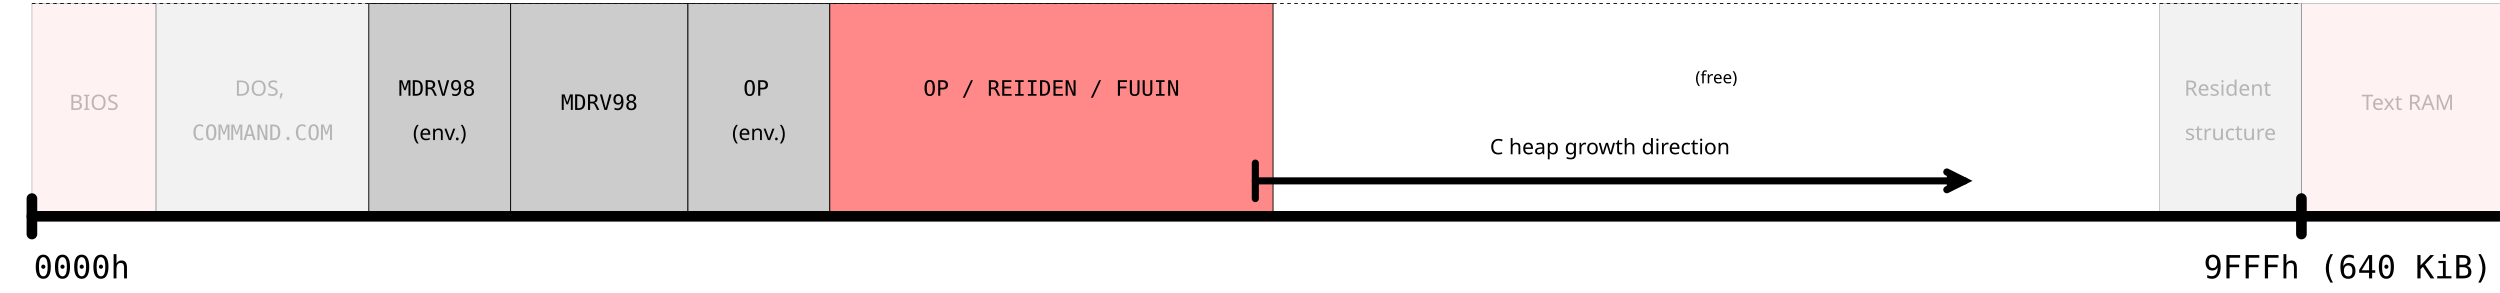
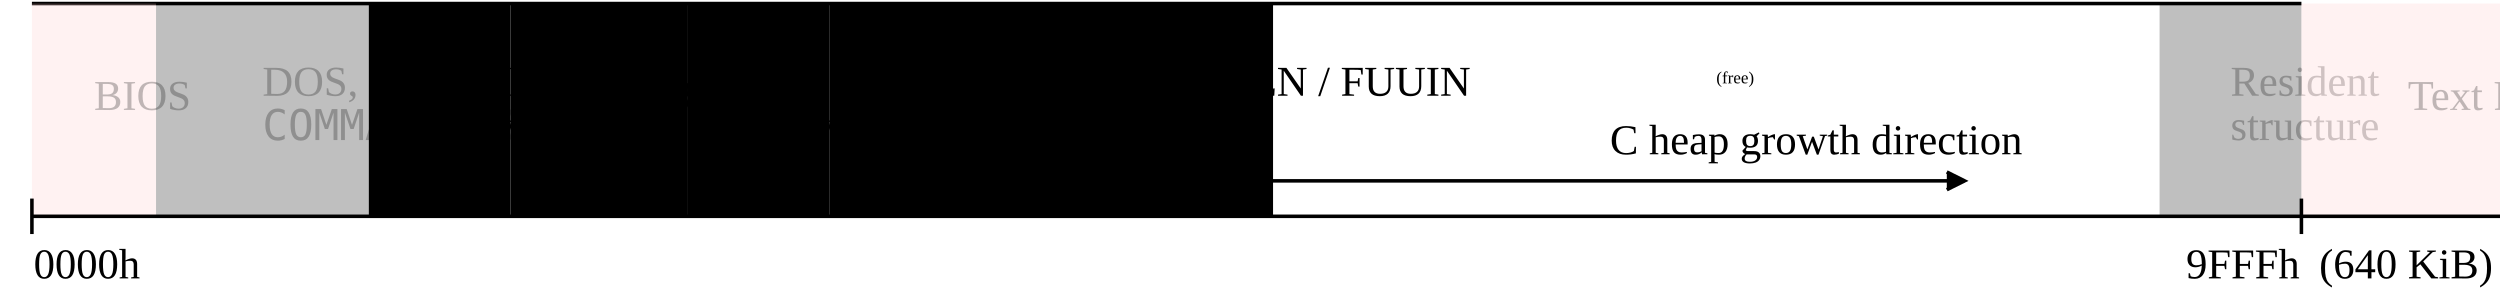
- <svg xmlns="http://www.w3.org/2000/svg" viewBox="-9 -1 705 82.5">
-   <style type="text/css">
- 		text {
- 			font-family: sans-serif;
- 			line-height: 125%;
- 			text-anchor: middle;
- 			font-size: 0.5em;
- 		}
- 		text.label {
- 			alignment-baseline: middle;
- 		}
- 		.label.binary {
- 			font-family: monospace;
- 		}
- 		text.number {
- 			font-family: monospace;
- 			font-size: 0.75em;
- 		}
- 		path {
- 			stroke-linecap: round;
- 			stroke-width: 3;
- 		}
- 		.heap {
- 			stroke-linecap: round;
- 			stroke-width: 2;
- 		}
- 		path.alloc {
- 			stroke: black;
- 			fill: #ccc;
- 			stroke-width: .25;
- 		}
- 		path.alloc.th01 {
- 			stroke: black;
- 			fill: #f88;
- 			stroke-width: .25;
- 		}
- 		line.alloc.free {
- 			stroke-width: .25;
- 			stroke-dasharray: 1;
- 		}
- 		path.alloc.fixed {
- 			fill: #fcc;
- 		}
- 		</style>
+ <svg xmlns="http://www.w3.org/2000/svg" xmlns:html="http://www.w3.org/1999/xhtml" viewBox="-9 -1 705 82.5">
+   <html:link rel="stylesheet" href="/static/heap.css" type="text/css" />
  <line class="alloc free" x1="0" y1="0" x2="640" y2="0" stroke="#000" />
  <text class="label" x="475" y="22.5" style="font-size: 0.4em">(free)</text>
  <text class="number" x="0.5" y="77.5" style="text-anchor: start;">0000h</text>
  <text class="number" x="639.5" y="77.5" style="text-anchor: end;">9FFFh</text>
  <text class="number" x="645" y="77.5" style="text-anchor: start;">(640 KiB)</text>
  <path class="alloc fixed" opacity="0.25" fill="#fcc" d="M0 0h 35v 60H 0z" />
  <text class="label" opacity="0.25" x="17.5" y="30">BIOS</text>
  <path class="alloc" opacity="0.25" d="M35 0h 60v 60H 35z" />
  <text class="label" opacity="0.25" x="65" y="26">
    <tspan>DOS,</tspan>
    <tspan font-family="monospace" x="65" dy="12.5">COMMAND.COM</tspan>
  </text>
  <path class="alloc" d="M95 0h 40v 60H 95z" />
  <text class="label" x="115" y="26">
    <tspan class="binary label">MDRV98</tspan>
    <tspan x="115" dy="12.5">(env.)</tspan>
  </text>
  <path class="alloc" d="M135 0h 50v 60H 135z" />
  <text class="binary label" x="160" y="30">MDRV98</text>
  <path class="alloc" d="M185 0h 40v 60H 185z" />
  <text class="label" x="205" y="26">
    <tspan class="binary label">OP</tspan>
    <tspan x="205" dy="12.5">(env.)</tspan>
  </text>
-   <path class="alloc th01" d="M225 0h 125v 60H 225z" />
+   <path class="alloc game" d="M225 0h 125v 60H 225z" />
  <text class="binary label" x="287.5" y="26">OP / REIIDEN / FUUIN</text>
  <path class="heap" d="M345 45v10" stroke="#000" />
  <path class="heap" d="M345 50h200" stroke="#000" />
  <path class="heap" d="M540 47.5, 545 50, 540 52.5" stroke="#000" />
  <text class="label" x="445" y="42.5">C heap growth direction</text>
  <path class="alloc" opacity="0.25" d="M600 0h 40v 60H 600z" />
  <text class="label" opacity="0.25" x="620" y="26">
    <tspan>Resident</tspan>
    <tspan x="620" dy="12.5">structure</tspan>
  </text>
  <path class="alloc fixed" opacity="0.25" fill="#fcc" d="M640 0h 60v 60H 640z" />
  <text class="label" opacity="0.25" x="670" y="30">Text RAM</text>
  <path d="M0 60h700" stroke="#000" />
  <path d="M0 55v10" stroke="#000" />
  <path d="M640 55v10" stroke="#000" />
</svg>
